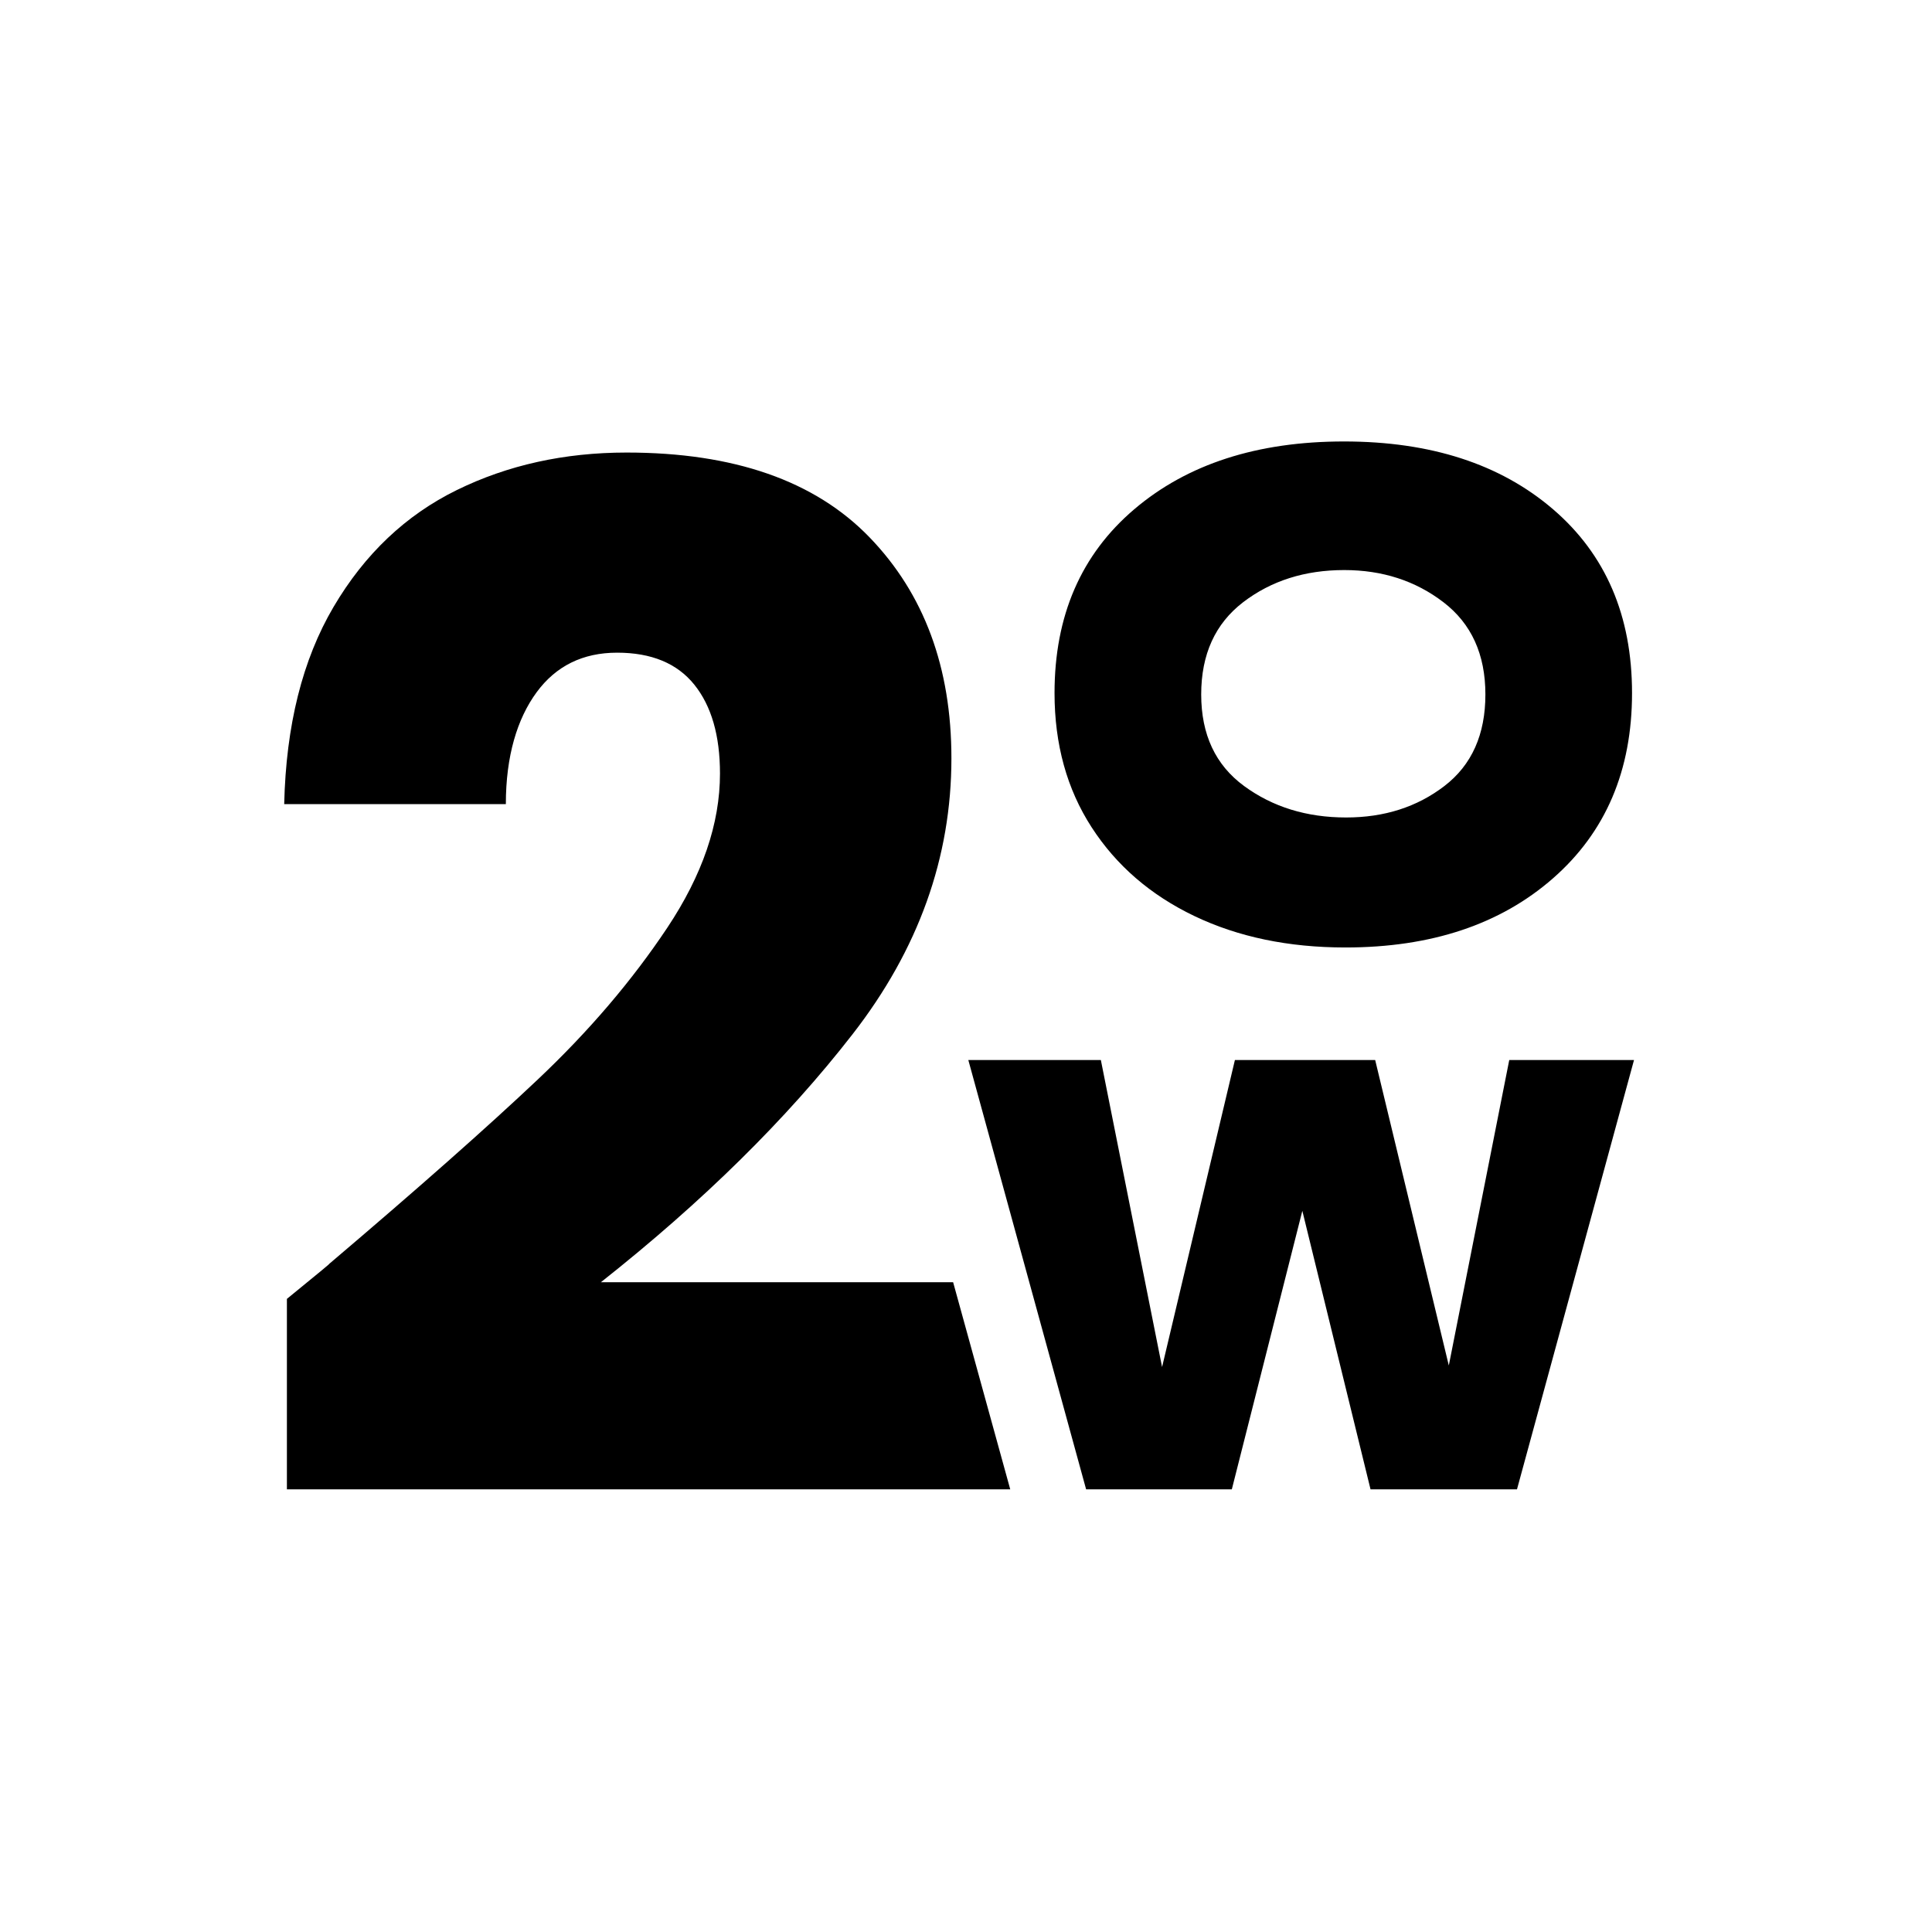
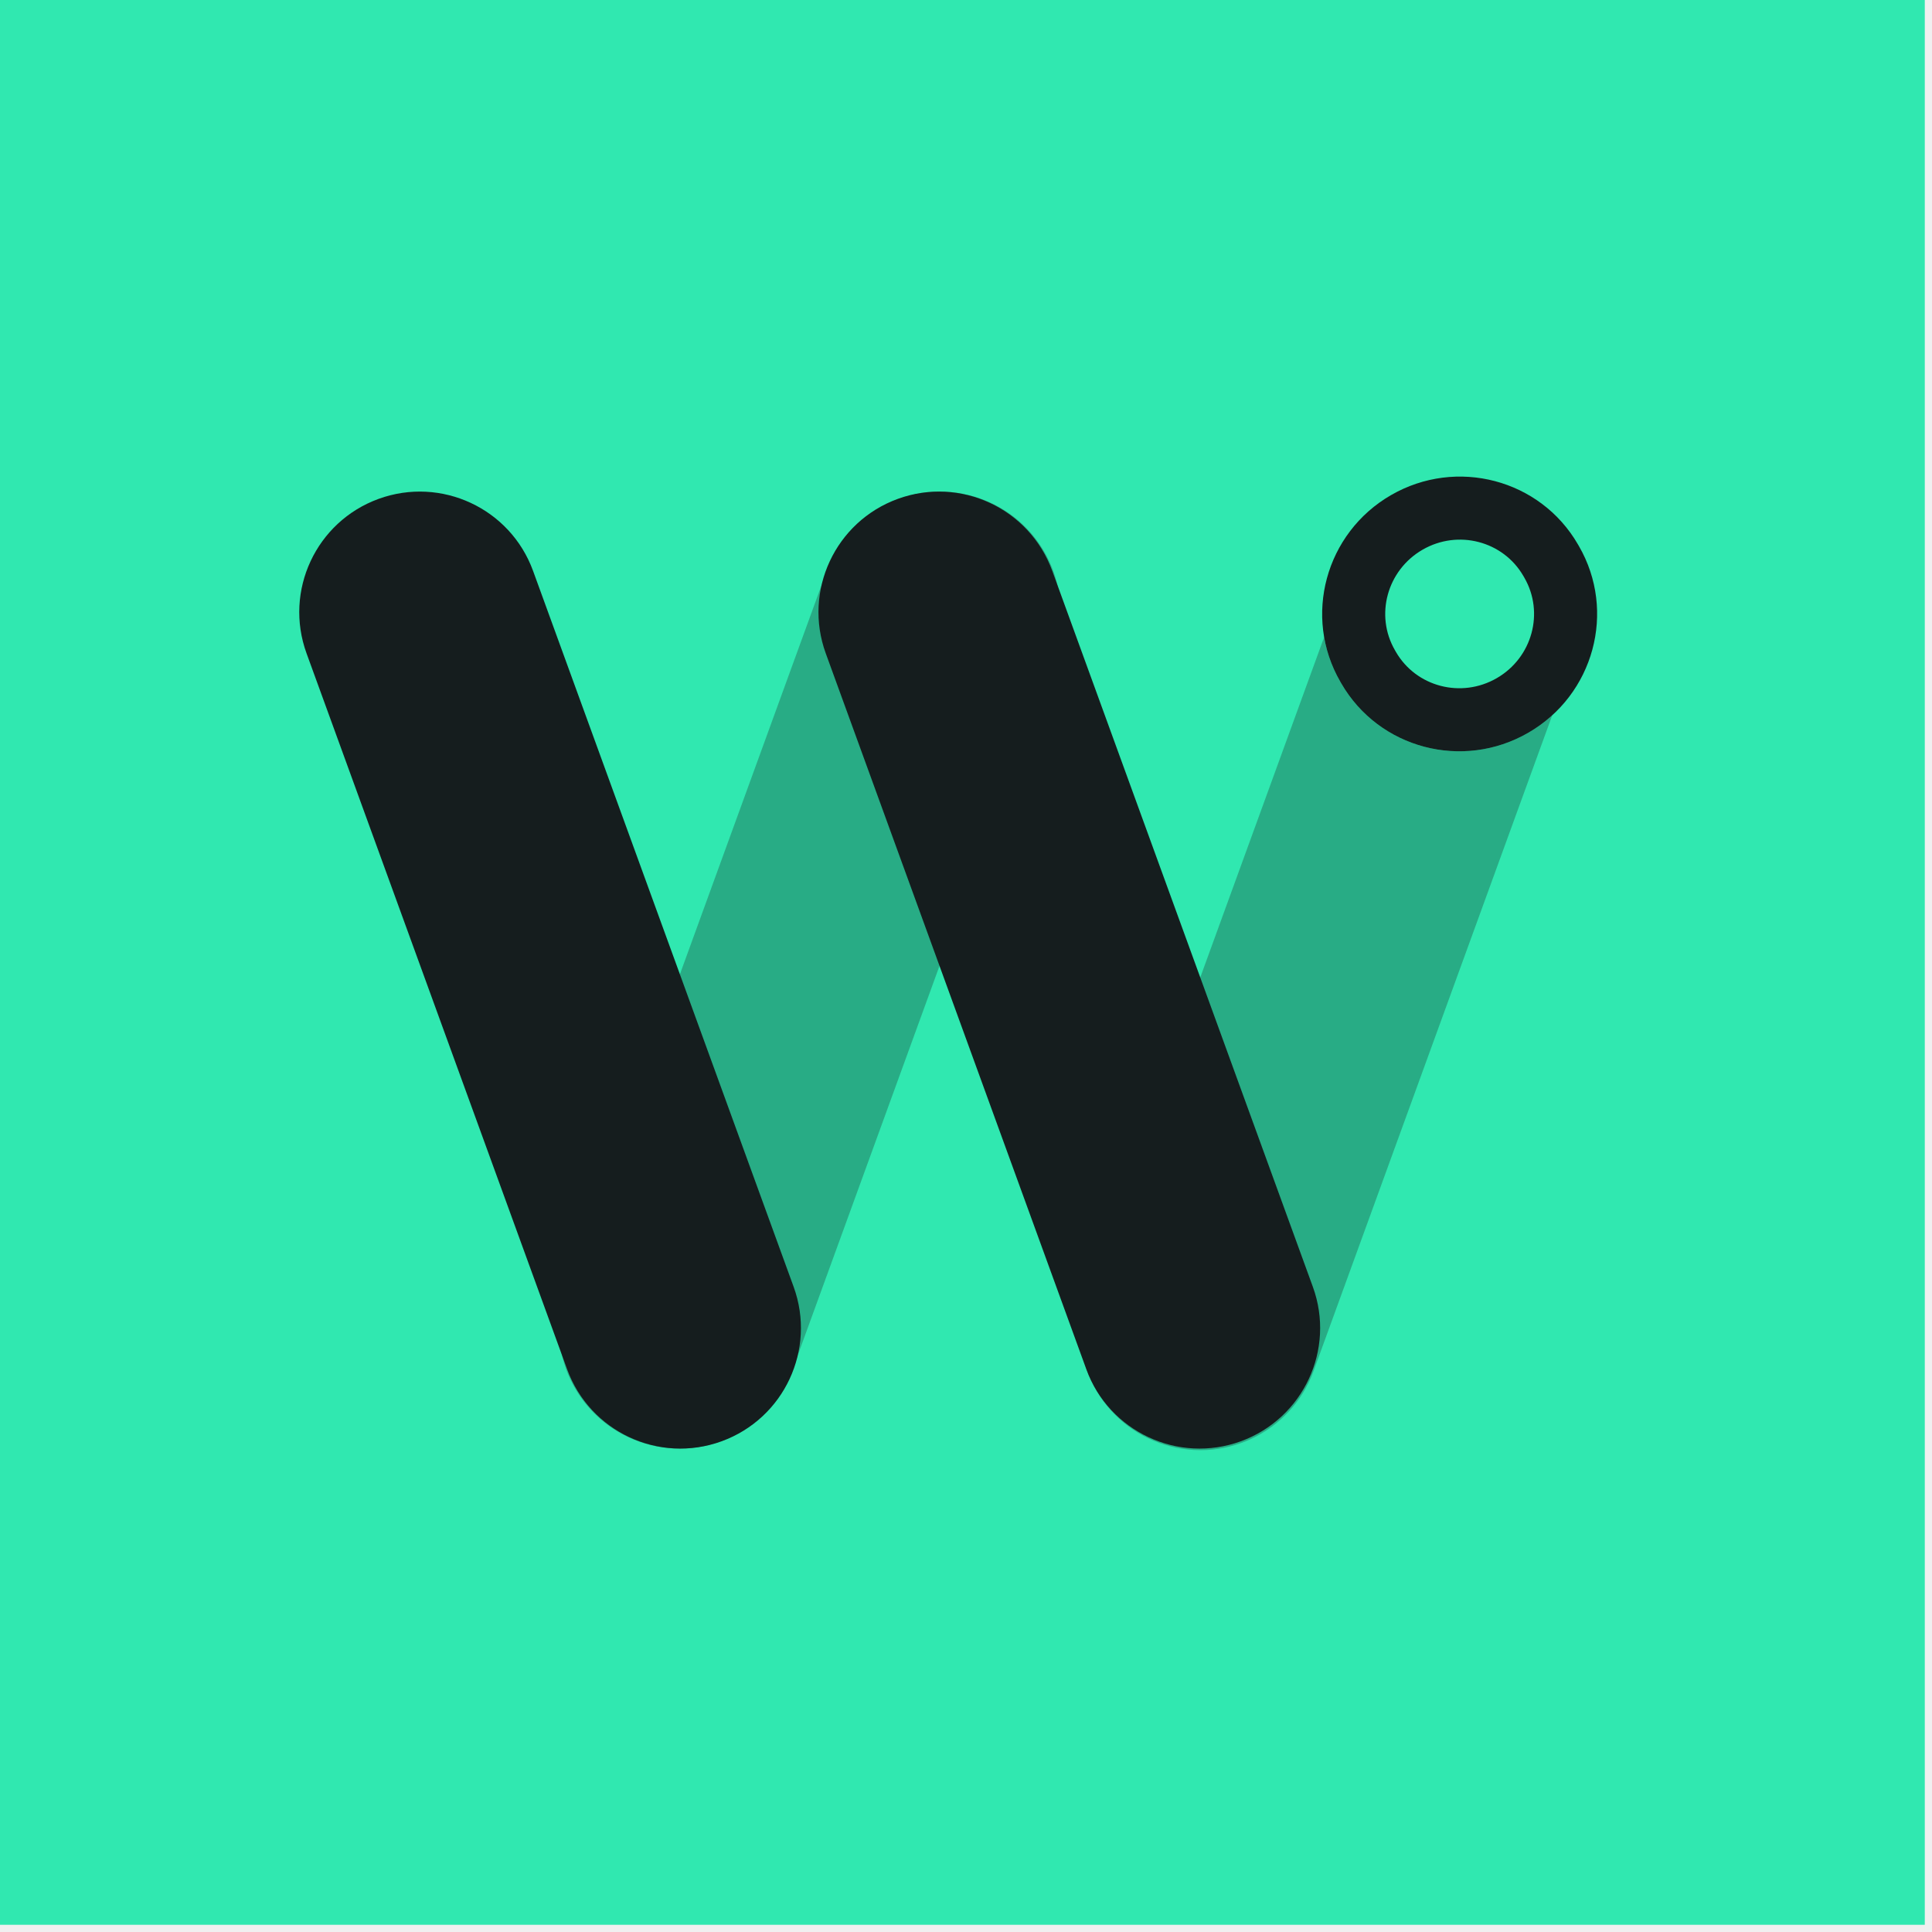
- <svg xmlns="http://www.w3.org/2000/svg" width="80px" height="80px" viewBox="0 0 80 80" version="1.1">
-   <g id="Website" stroke="none" stroke-width="1" fill="none" fill-rule="evenodd">
-     <g id="Group-6">
-       <rect id="Square" fill="#000000" x="0" y="0" width="80" height="80" />
-       <path d="M80,0 L80,80 L0,80 L0,0 L80,0 Z M45.584,43.893 L40.096,43.893 L44.974,61.671 L51.007,61.671 L53.927,50.138 L56.751,61.671 L62.815,61.671 L67.661,43.893 L62.495,43.893 L59.992,56.542 L56.943,43.893 L51.135,43.893 L48.119,56.606 L45.584,43.893 Z M25.947,18.739 C23.369,18.739 21.024,19.257 18.914,20.293 C16.803,21.329 15.103,22.94 13.814,25.127 C12.525,27.314 11.843,30.037 11.768,33.298 L20.946,33.298 C20.946,31.303 21.417,29.759 22.22,28.666 C23.023,27.573 24.135,27.026 25.554,27.026 C26.974,27.026 28.039,27.467 28.749,28.349 C29.459,29.232 29.813,30.459 29.813,32.032 C29.813,34.104 29.085,36.233 27.628,38.42 C26.171,40.606 24.387,42.697 22.276,44.692 C20.165,46.687 17.279,49.238 13.618,52.346 C13.73,52.269 13.151,52.748 11.88,53.784 L11.88,61.671 L41.832,61.671 L39.467,53.094 L24.882,53.094 C29.104,49.756 32.578,46.332 35.305,42.822 C38.033,39.312 39.396,35.504 39.396,31.399 C39.396,27.64 38.266,24.59 36.006,22.25 C33.746,19.91 30.393,18.739 25.947,18.739 Z M55.652,18.28 C52.062,18.28 49.167,19.215 46.967,21.087 C44.766,22.959 43.666,25.496 43.666,28.699 C43.666,30.821 44.178,32.673 45.201,34.255 C46.224,35.837 47.642,37.063 49.456,37.931 C51.271,38.799 53.355,39.233 55.71,39.233 C59.261,39.233 62.127,38.278 64.308,36.368 C66.489,34.458 67.579,31.901 67.579,28.699 C67.579,25.496 66.489,22.959 64.308,21.087 C62.127,19.215 59.242,18.28 55.652,18.28 Z M55.662,23.605 C57.242,23.605 58.611,24.049 59.769,24.936 C60.928,25.824 61.507,27.097 61.507,28.756 C61.507,30.416 60.941,31.679 59.809,32.548 C58.677,33.416 57.321,33.85 55.741,33.85 C54.109,33.85 52.7,33.416 51.516,32.548 C50.331,31.679 49.739,30.416 49.739,28.756 C49.739,27.097 50.318,25.824 51.476,24.936 C52.635,24.049 54.03,23.605 55.662,23.605 Z" id="Combined-Shape" fill="#FFFFFF" />
-     </g>
-   </g>
+ <svg xmlns="http://www.w3.org/2000/svg" width="265" height="265" viewBox="0 0 265 265" fill="none">
+   <path fill-rule="evenodd" clip-rule="evenodd" d="M264.011 0V264.011H0V0H264.011Z" fill="#30E8B0" />
+   <path opacity="0.3" d="M206.04 68.645C197.46 65.522 187.973 69.946 184.85 78.526L149.111 176.718C145.989 185.298 150.412 194.785 158.992 197.908C167.572 201.031 177.059 196.607 180.182 188.027L215.921 89.835C219.044 81.255 214.62 71.768 206.04 68.645Z" fill="#151D1E" />
+   <path opacity="0.3" d="M134.586 68.429C126.006 65.306 116.519 69.73 113.396 78.31L77.657 176.502C74.534 185.082 78.958 194.569 87.538 197.692C96.118 200.815 105.605 196.391 108.728 187.811L144.467 89.619C147.59 81.039 143.166 71.552 134.586 68.429Z" fill="#151D1E" />
+   <path d="M123.146 68.429C131.726 65.306 141.213 69.73 144.336 78.31L180.075 176.502C183.198 185.082 178.774 194.569 170.194 197.692C161.614 200.815 152.127 196.391 149.004 187.811L113.265 89.619C110.143 81.039 114.566 71.552 123.146 68.429Z" fill="#151D1E" />
+   <path d="M51.929 68.429C60.51 65.306 69.997 69.73 73.119 78.31L108.858 176.502C111.981 185.082 107.557 194.569 98.977 197.692C90.397 200.815 80.91 196.391 77.787 187.811L42.048 89.619C38.926 81.039 43.349 71.552 51.929 68.429Z" fill="#151D1E" />
+   <path d="M190.795 67.912C199.796 62.713 211.278 65.743 216.441 74.681L216.574 74.911C221.737 83.849 218.625 95.309 209.624 100.508C200.623 105.708 189.141 102.677 183.978 93.74L183.845 93.509C178.682 84.572 181.794 73.112 190.795 67.912Z" fill="#30E8B0" />
+   <path d="M190.795 67.912C199.796 62.713 211.278 65.743 216.441 74.681L216.574 74.911C221.737 83.849 218.625 95.309 209.624 100.508C200.623 105.708 189.141 102.677 183.978 93.74L183.845 93.509C178.682 84.572 181.794 73.112 190.795 67.912ZM195.121 75.4C190.243 78.218 188.566 84.394 191.334 89.185L191.466 89.414C194.233 94.204 200.421 95.837 205.298 93.02C210.176 90.203 211.853 84.027 209.085 79.235L208.953 79.006C206.186 74.216 199.998 72.583 195.121 75.4Z" fill="#151D1E" />
</svg>
